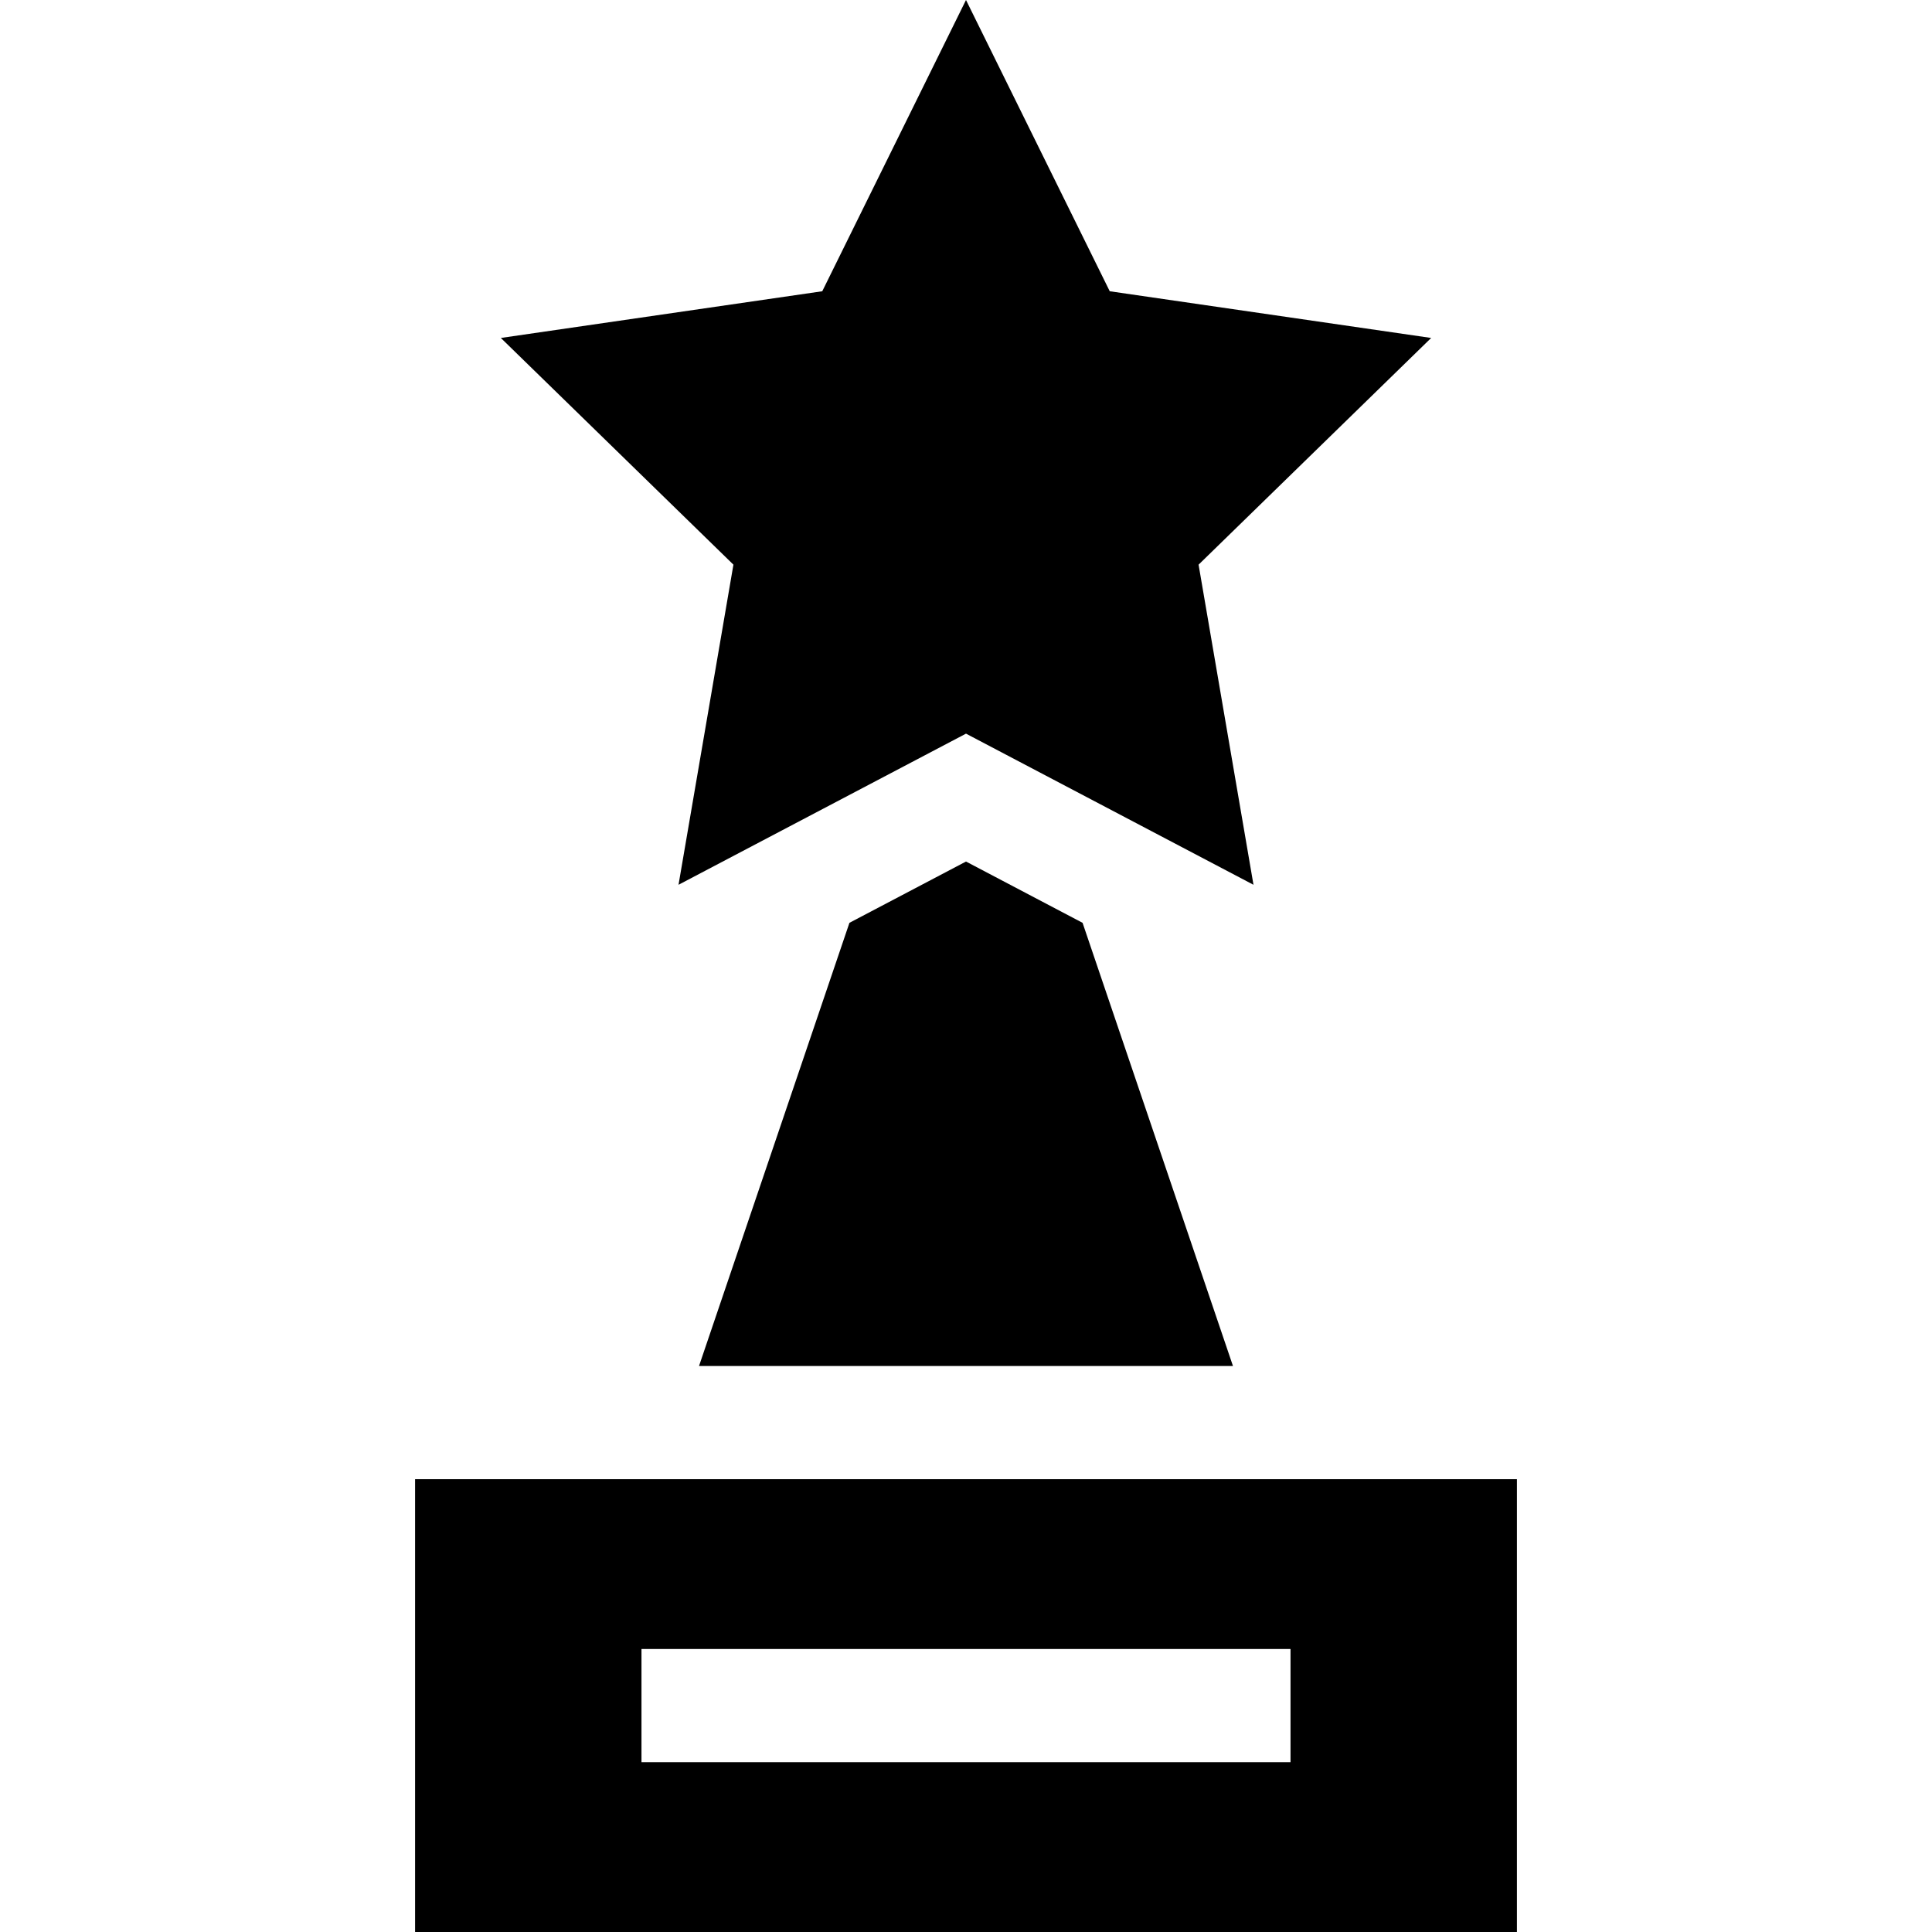
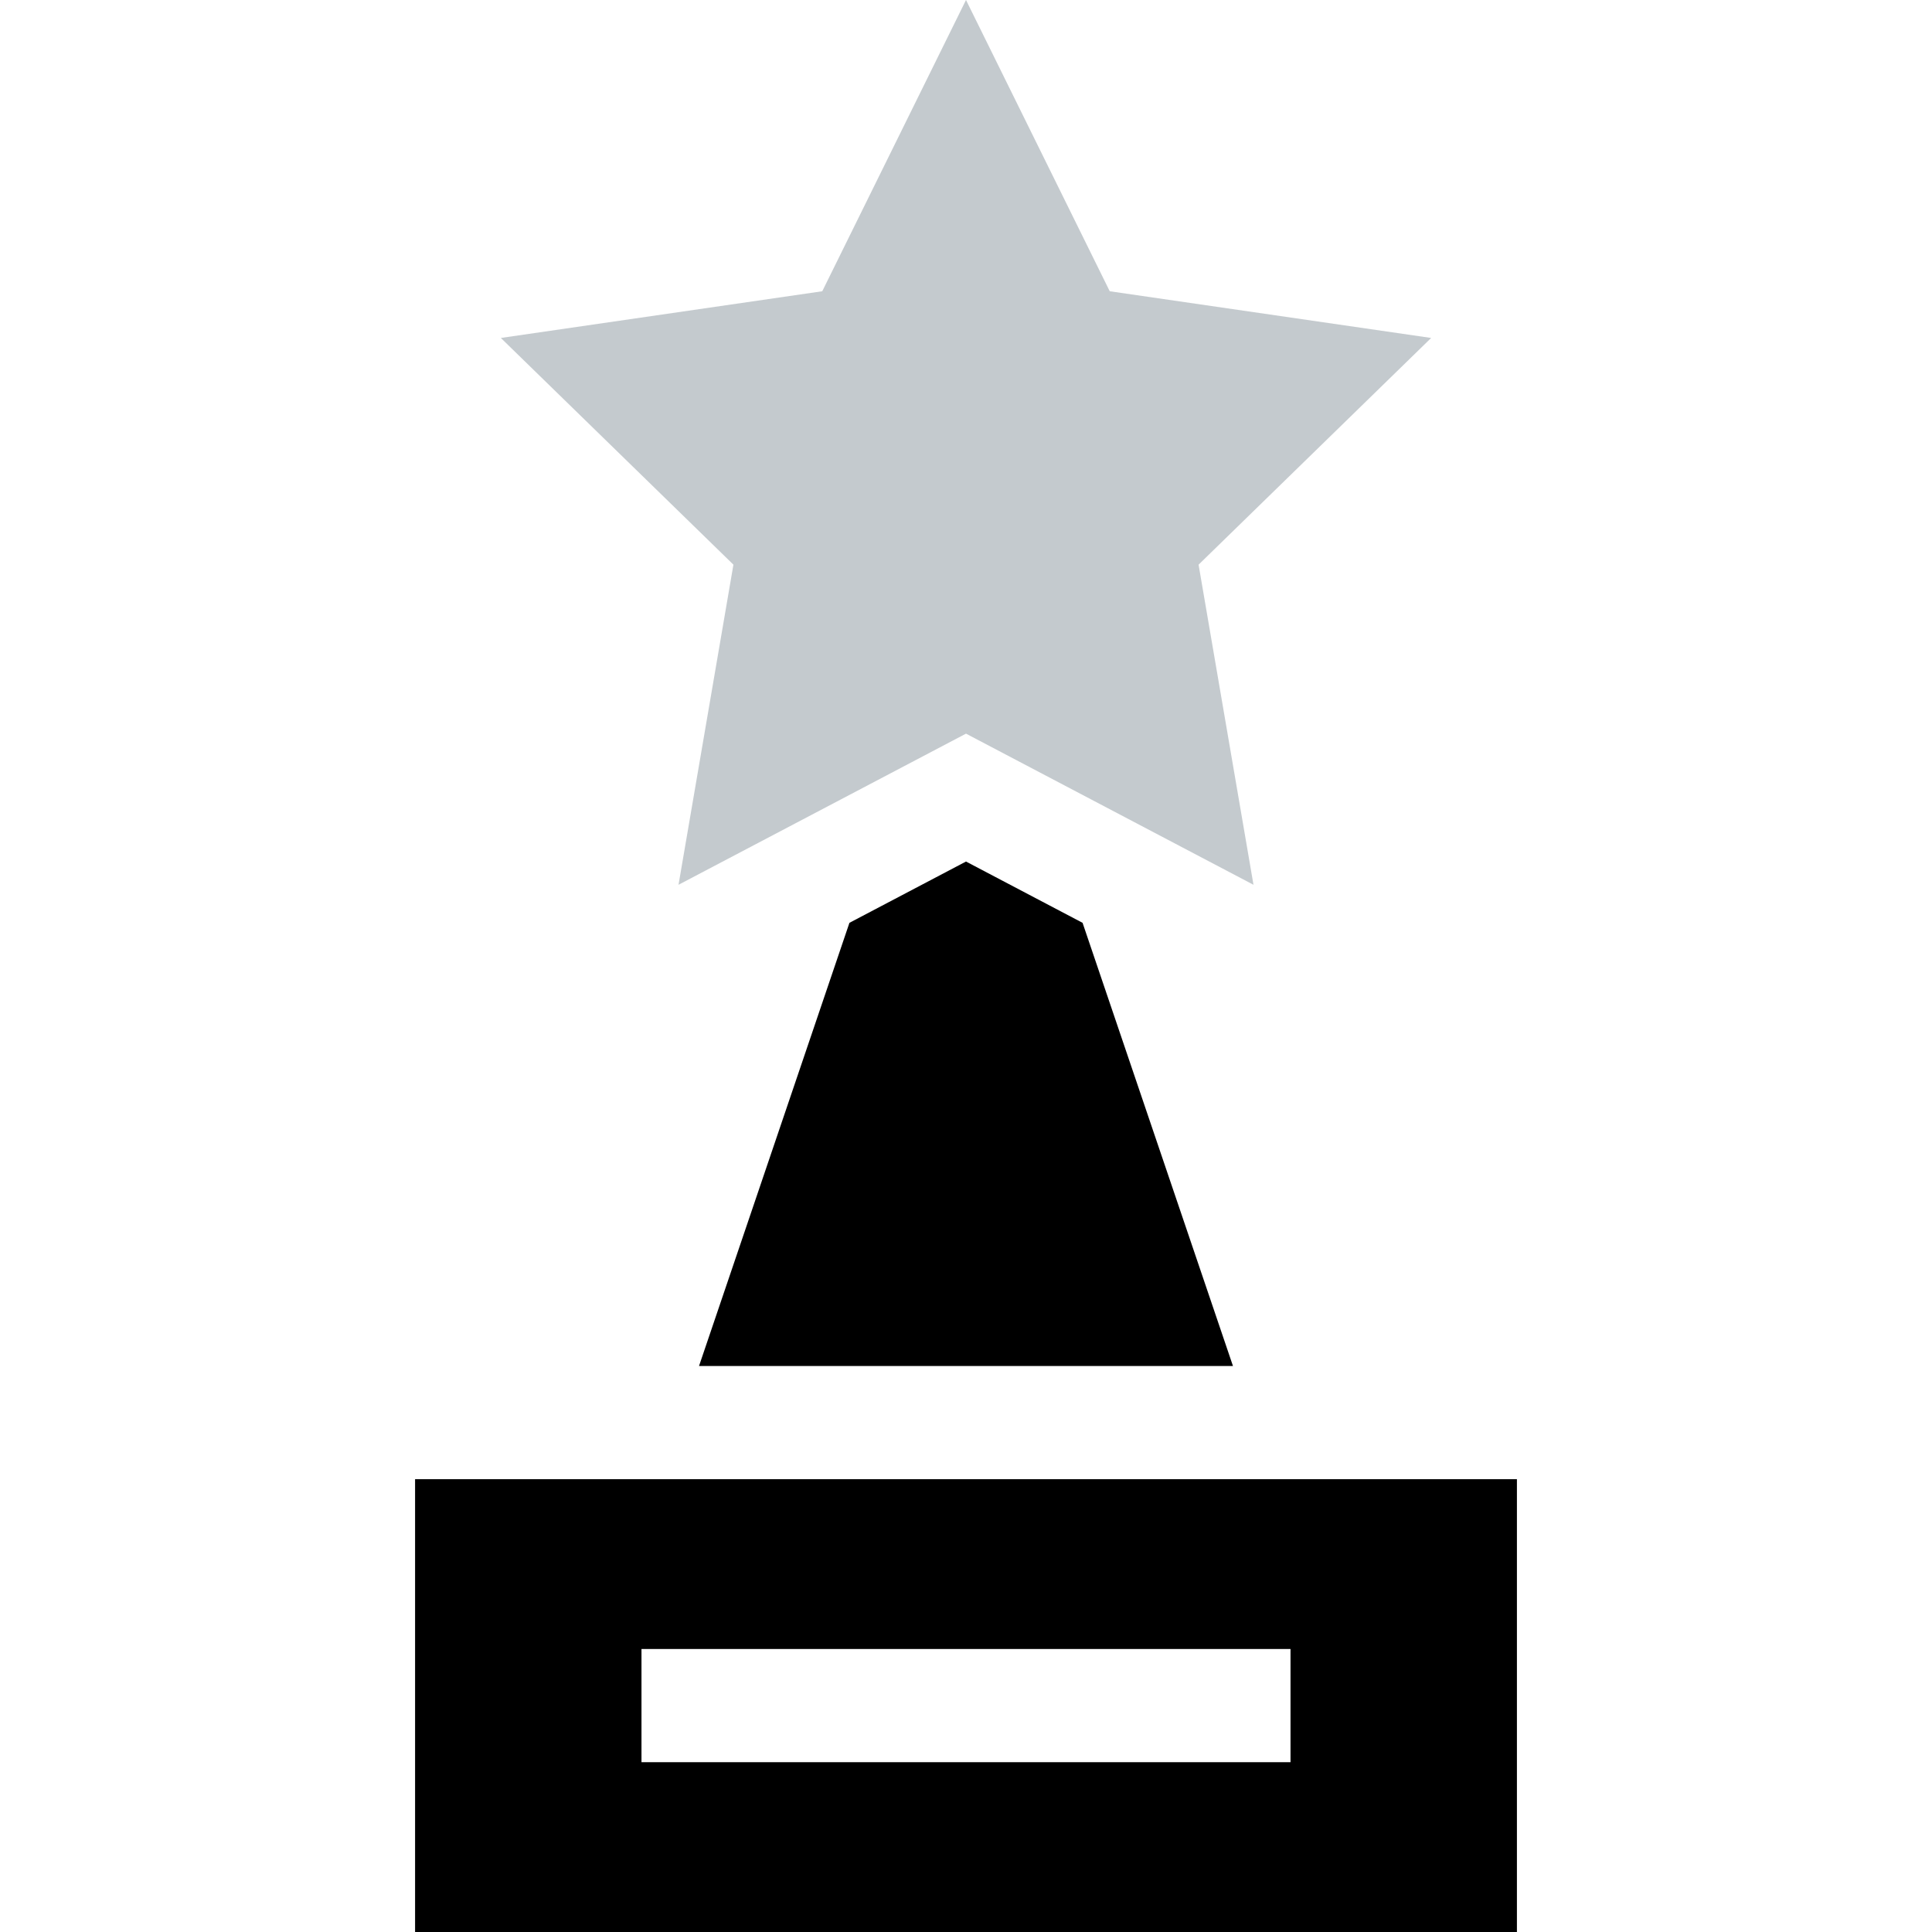
<svg xmlns="http://www.w3.org/2000/svg" id="Capa_1" enable-background="new 0 0 512 512" height="512" viewBox="0 0 512 512" width="512">
  <g>
    <path d="m110 392v120h292v-120zm232 75h-172v-30h172z" />
    <path d="m225.109 244.557-39.859 117.443h141.499l-39.858-117.443-30.891-16.241z" />
-     <path d="m179.814 234.476 76.186-40.053 76.186 40.053-14.55-84.834 61.636-60.08-85.179-12.377-38.093-77.185-38.093 77.185-85.179 12.377 61.636 60.08z" />
+     <path fill="#c4cace" d="m179.814 234.476 76.186-40.053 76.186 40.053-14.55-84.834 61.636-60.08-85.179-12.377-38.093-77.185-38.093 77.185-85.179 12.377 61.636 60.08z" />
  </g>
</svg>
